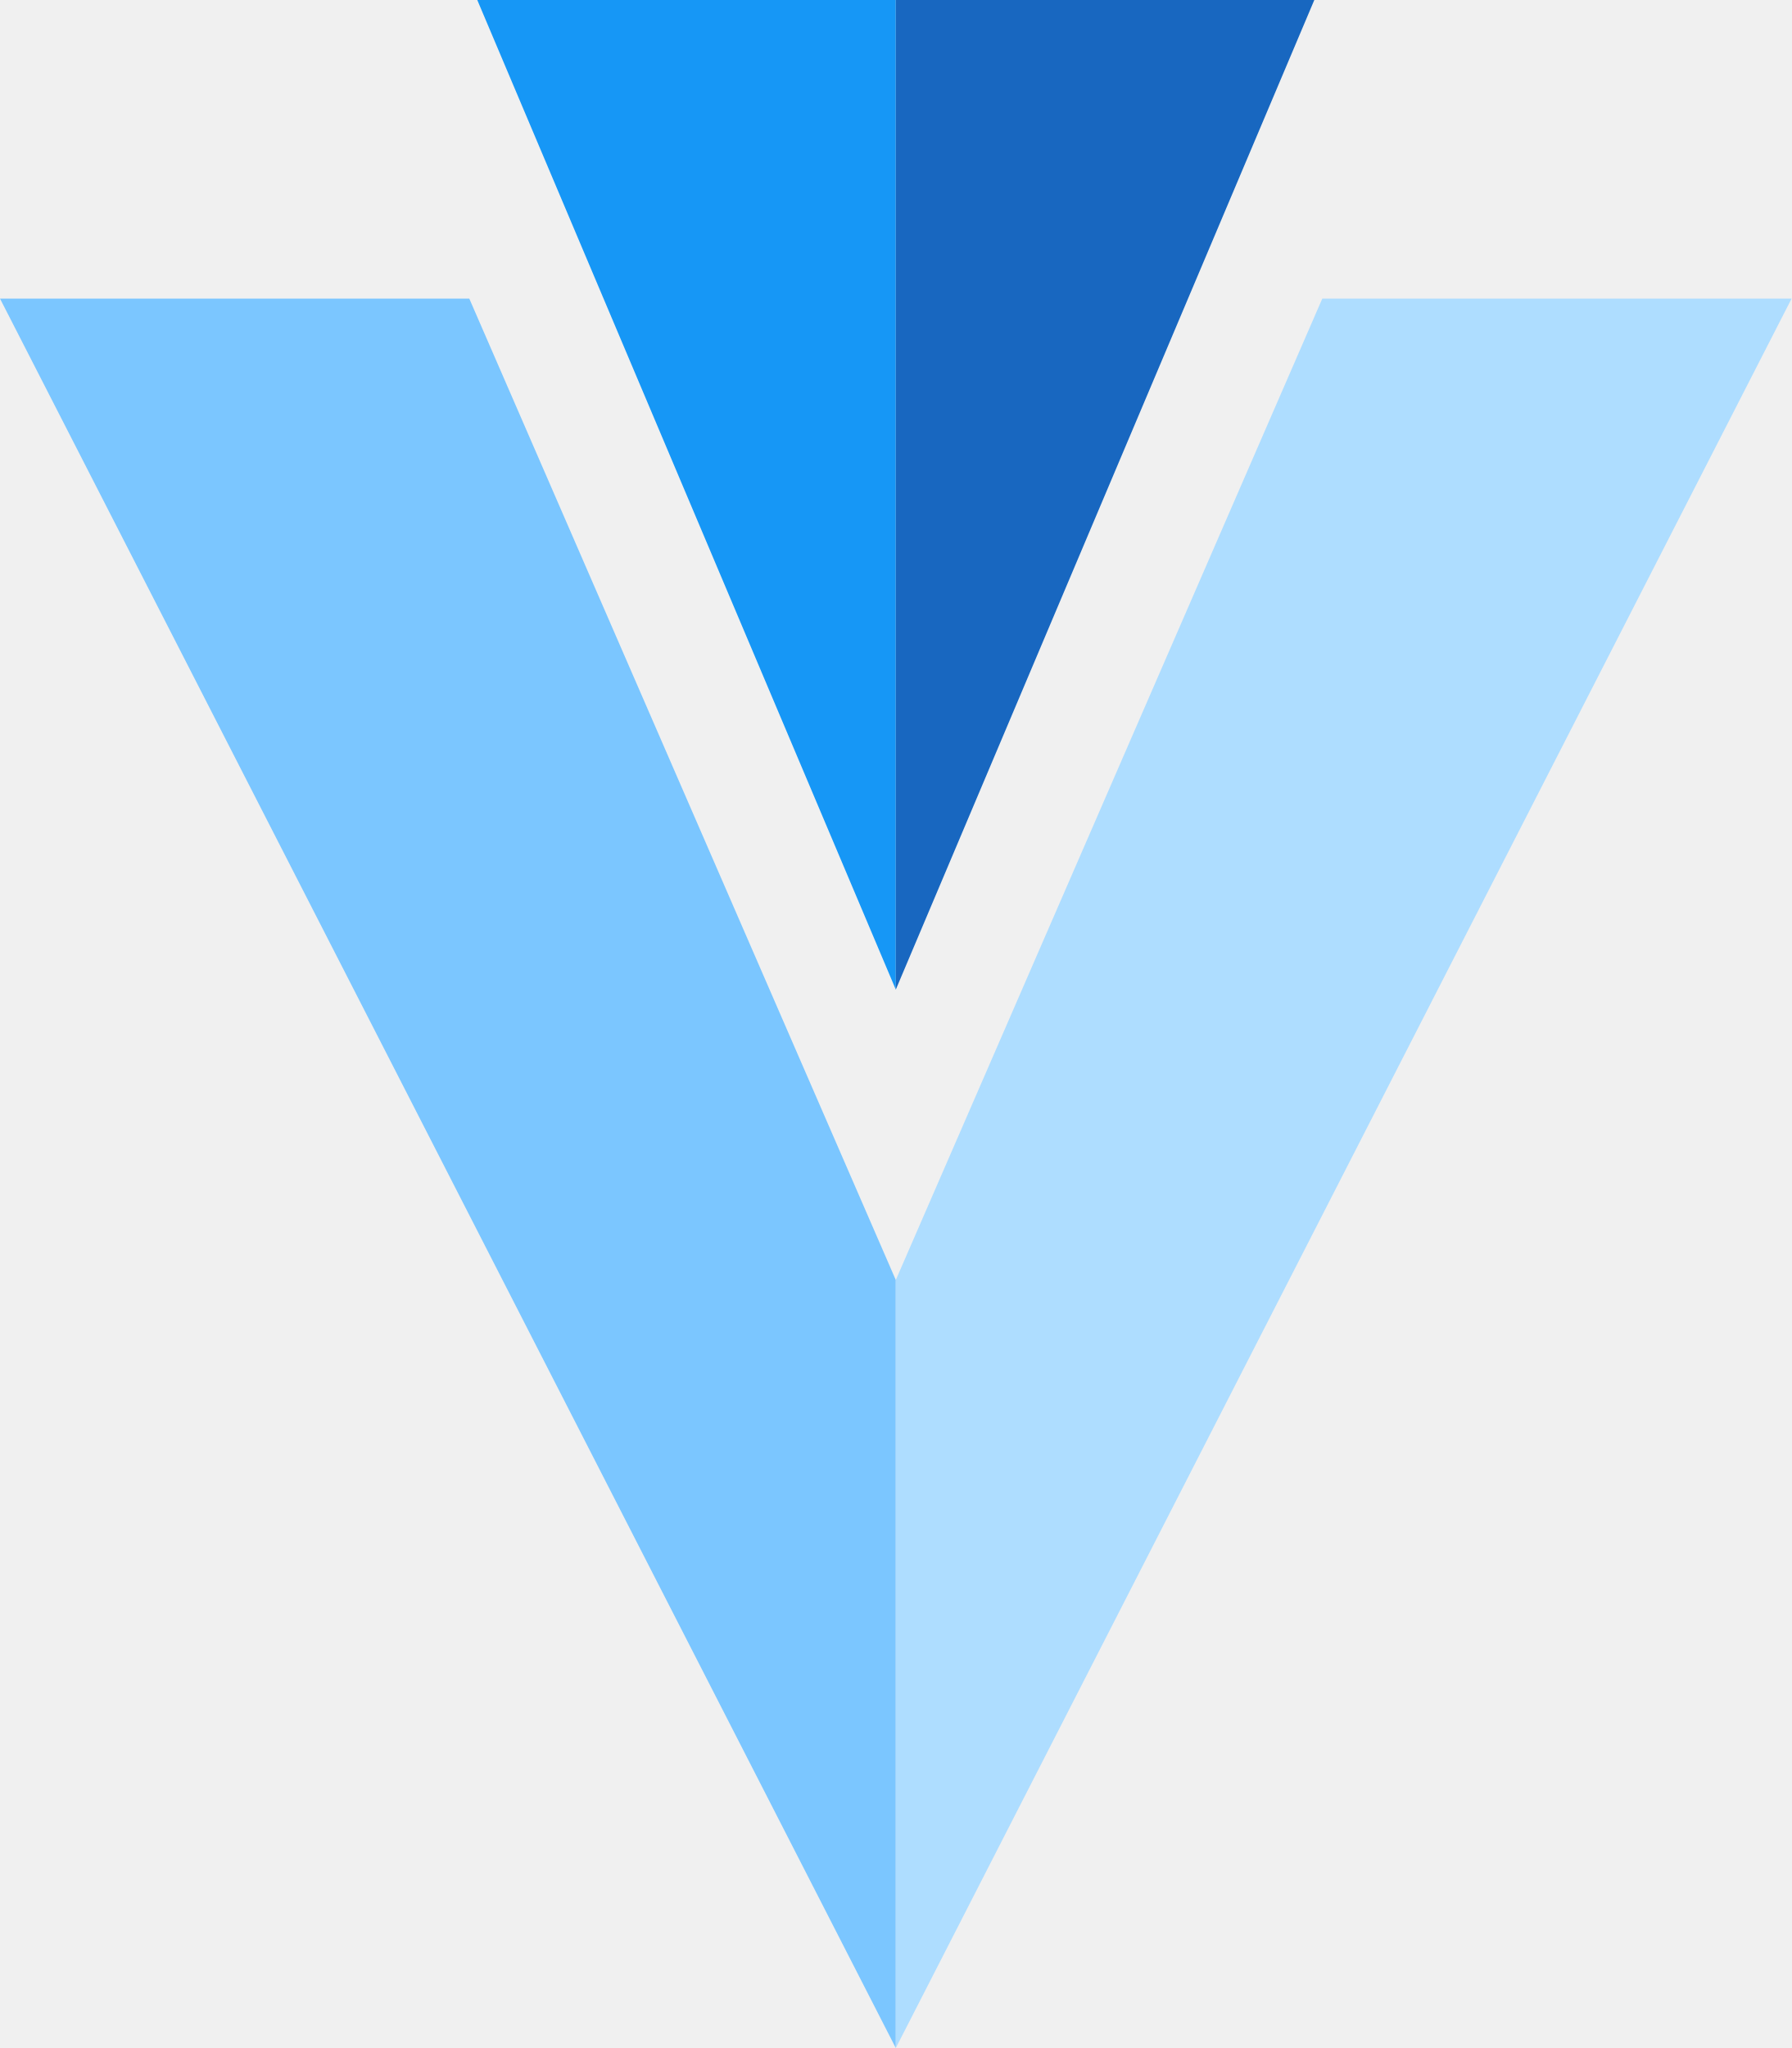
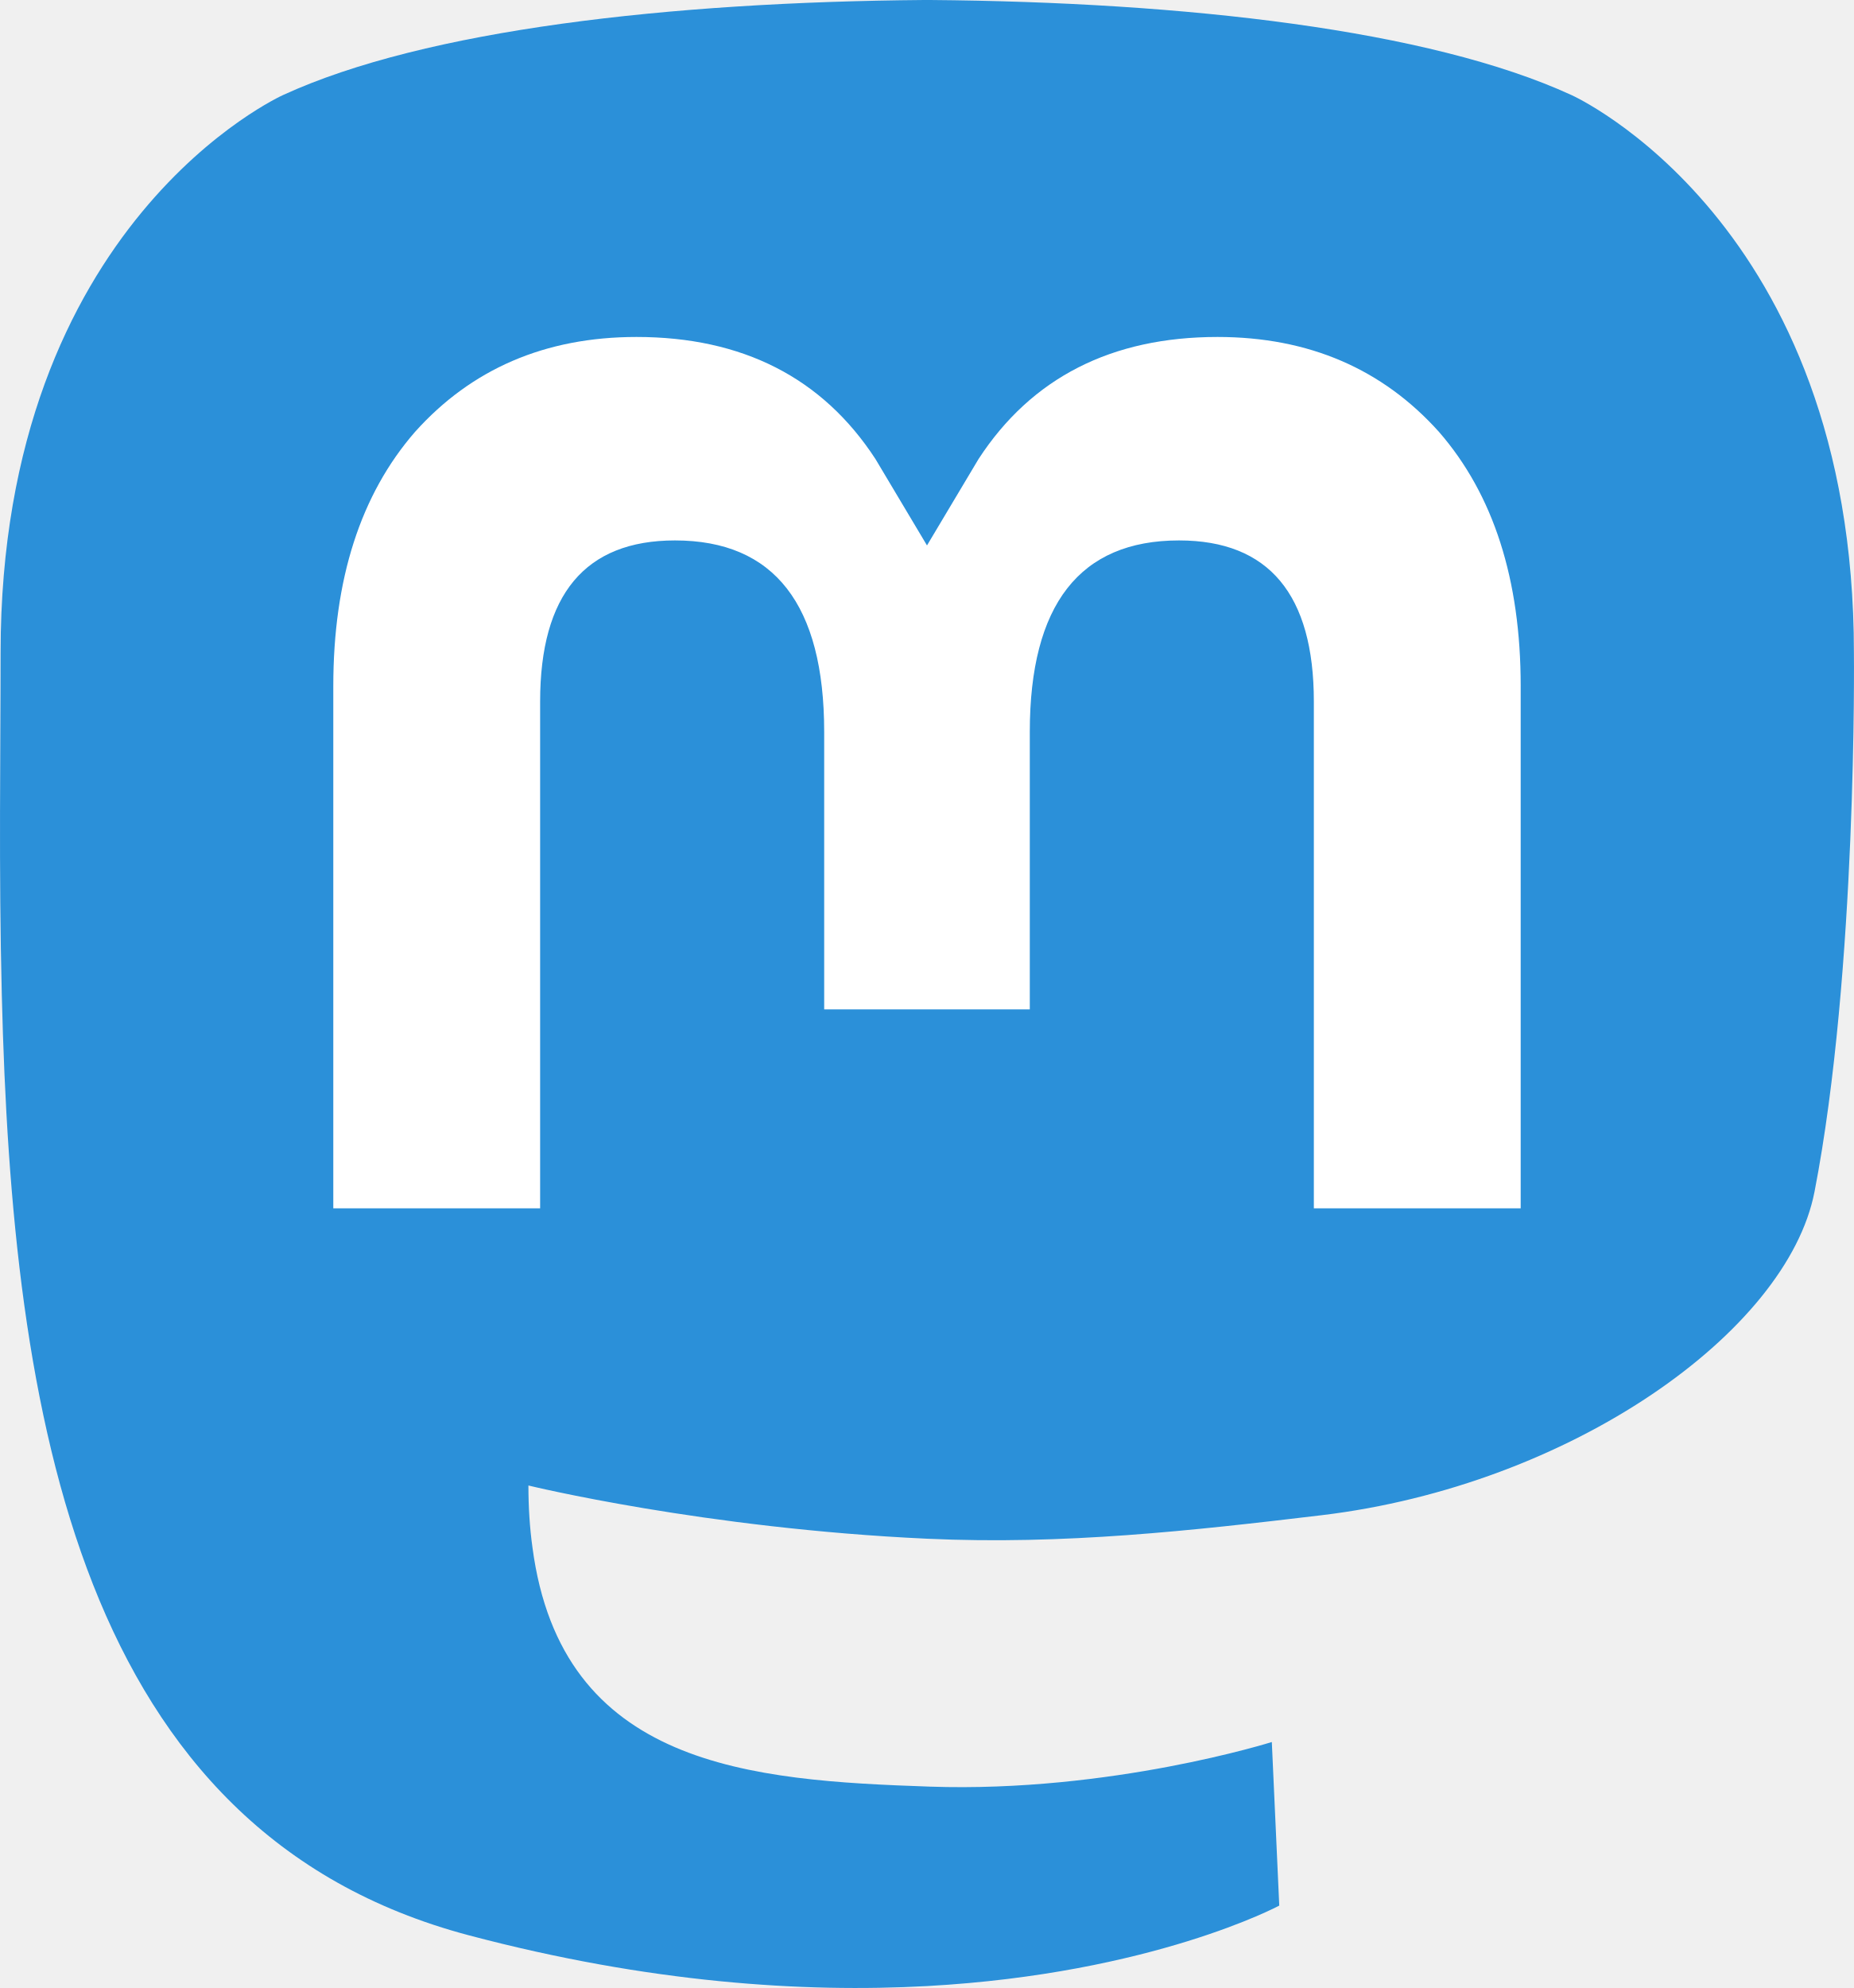
- <svg xmlns="http://www.w3.org/2000/svg" id="Layer_1" data-name="Layer 1" viewBox="0 0 87.5 100">
-   <defs>
-     <style>.cls-1{fill:#1697f6;}.cls-2{fill:#7bc6ff;}.cls-3{fill:#1867c0;}.cls-4{fill:#aeddff;}</style>
-   </defs>
-   <polyline class="cls-1" points="43.75 0 23.31 0 43.75 48.32" />
-   <polygon class="cls-2" points="43.75 62.5 43.75 100 0 14.58 22.92 14.58 43.75 62.5" />
-   <polyline class="cls-3" points="43.75 0 64.19 0 43.75 48.32" />
-   <polygon class="cls-4" points="64.58 14.58 87.5 14.58 43.75 100 43.75 62.5 64.58 14.58" />
+ <svg xmlns="http://www.w3.org/2000/svg" width="61.077mm" height="65.478mm" viewBox="0 0 216.414 232.01">
+   <path fill="#2b90d9" d="M211.807 139.088c-3.181 16.366-28.492 34.278-57.562 37.749-15.159 1.809-30.084 3.471-45.999 2.741-26.027-1.192-46.565-6.213-46.565-6.213 0 2.534.156 4.946.469 7.202 3.384 25.686 25.47 27.225 46.391 27.942 21.116.723 39.919-5.206 39.919-5.206l.868 19.09s-14.77 7.931-41.081 9.39c-14.509.797-32.524-.365-53.506-5.919C9.232 213.82 1.406 165.311.209 116.091c-.365-14.614-.14-28.394-.14-39.919 0-50.33 32.976-65.082 32.976-65.082C49.672 3.454 78.204.242 107.865 0h.729c29.661.242 58.211 3.454 74.838 11.09 0 0 32.975 14.752 32.975 65.082 0 0 .414 37.134-4.599 62.915" />
+   <path fill="#fff" d="M177.51 80.077v60.941h-24.144v-59.15c0-12.469-5.246-18.797-15.74-18.797-11.602 0-17.418 7.508-17.418 22.352v32.376H96.207V85.423c0-14.845-5.816-22.352-17.419-22.352-10.494 0-15.74 6.329-15.74 18.797v59.15H38.905V80.077c0-12.455 3.171-22.352 9.541-29.675 6.569-7.322 15.171-11.076 25.85-11.076 12.355 0 21.711 4.749 27.898 14.248l6.014 10.081 6.015-10.081c6.185-9.499 15.541-14.248 27.898-14.248 10.678 0 19.28 3.754 25.85 11.076 6.369 7.322 9.54 17.22 9.54 29.675" />
</svg>
